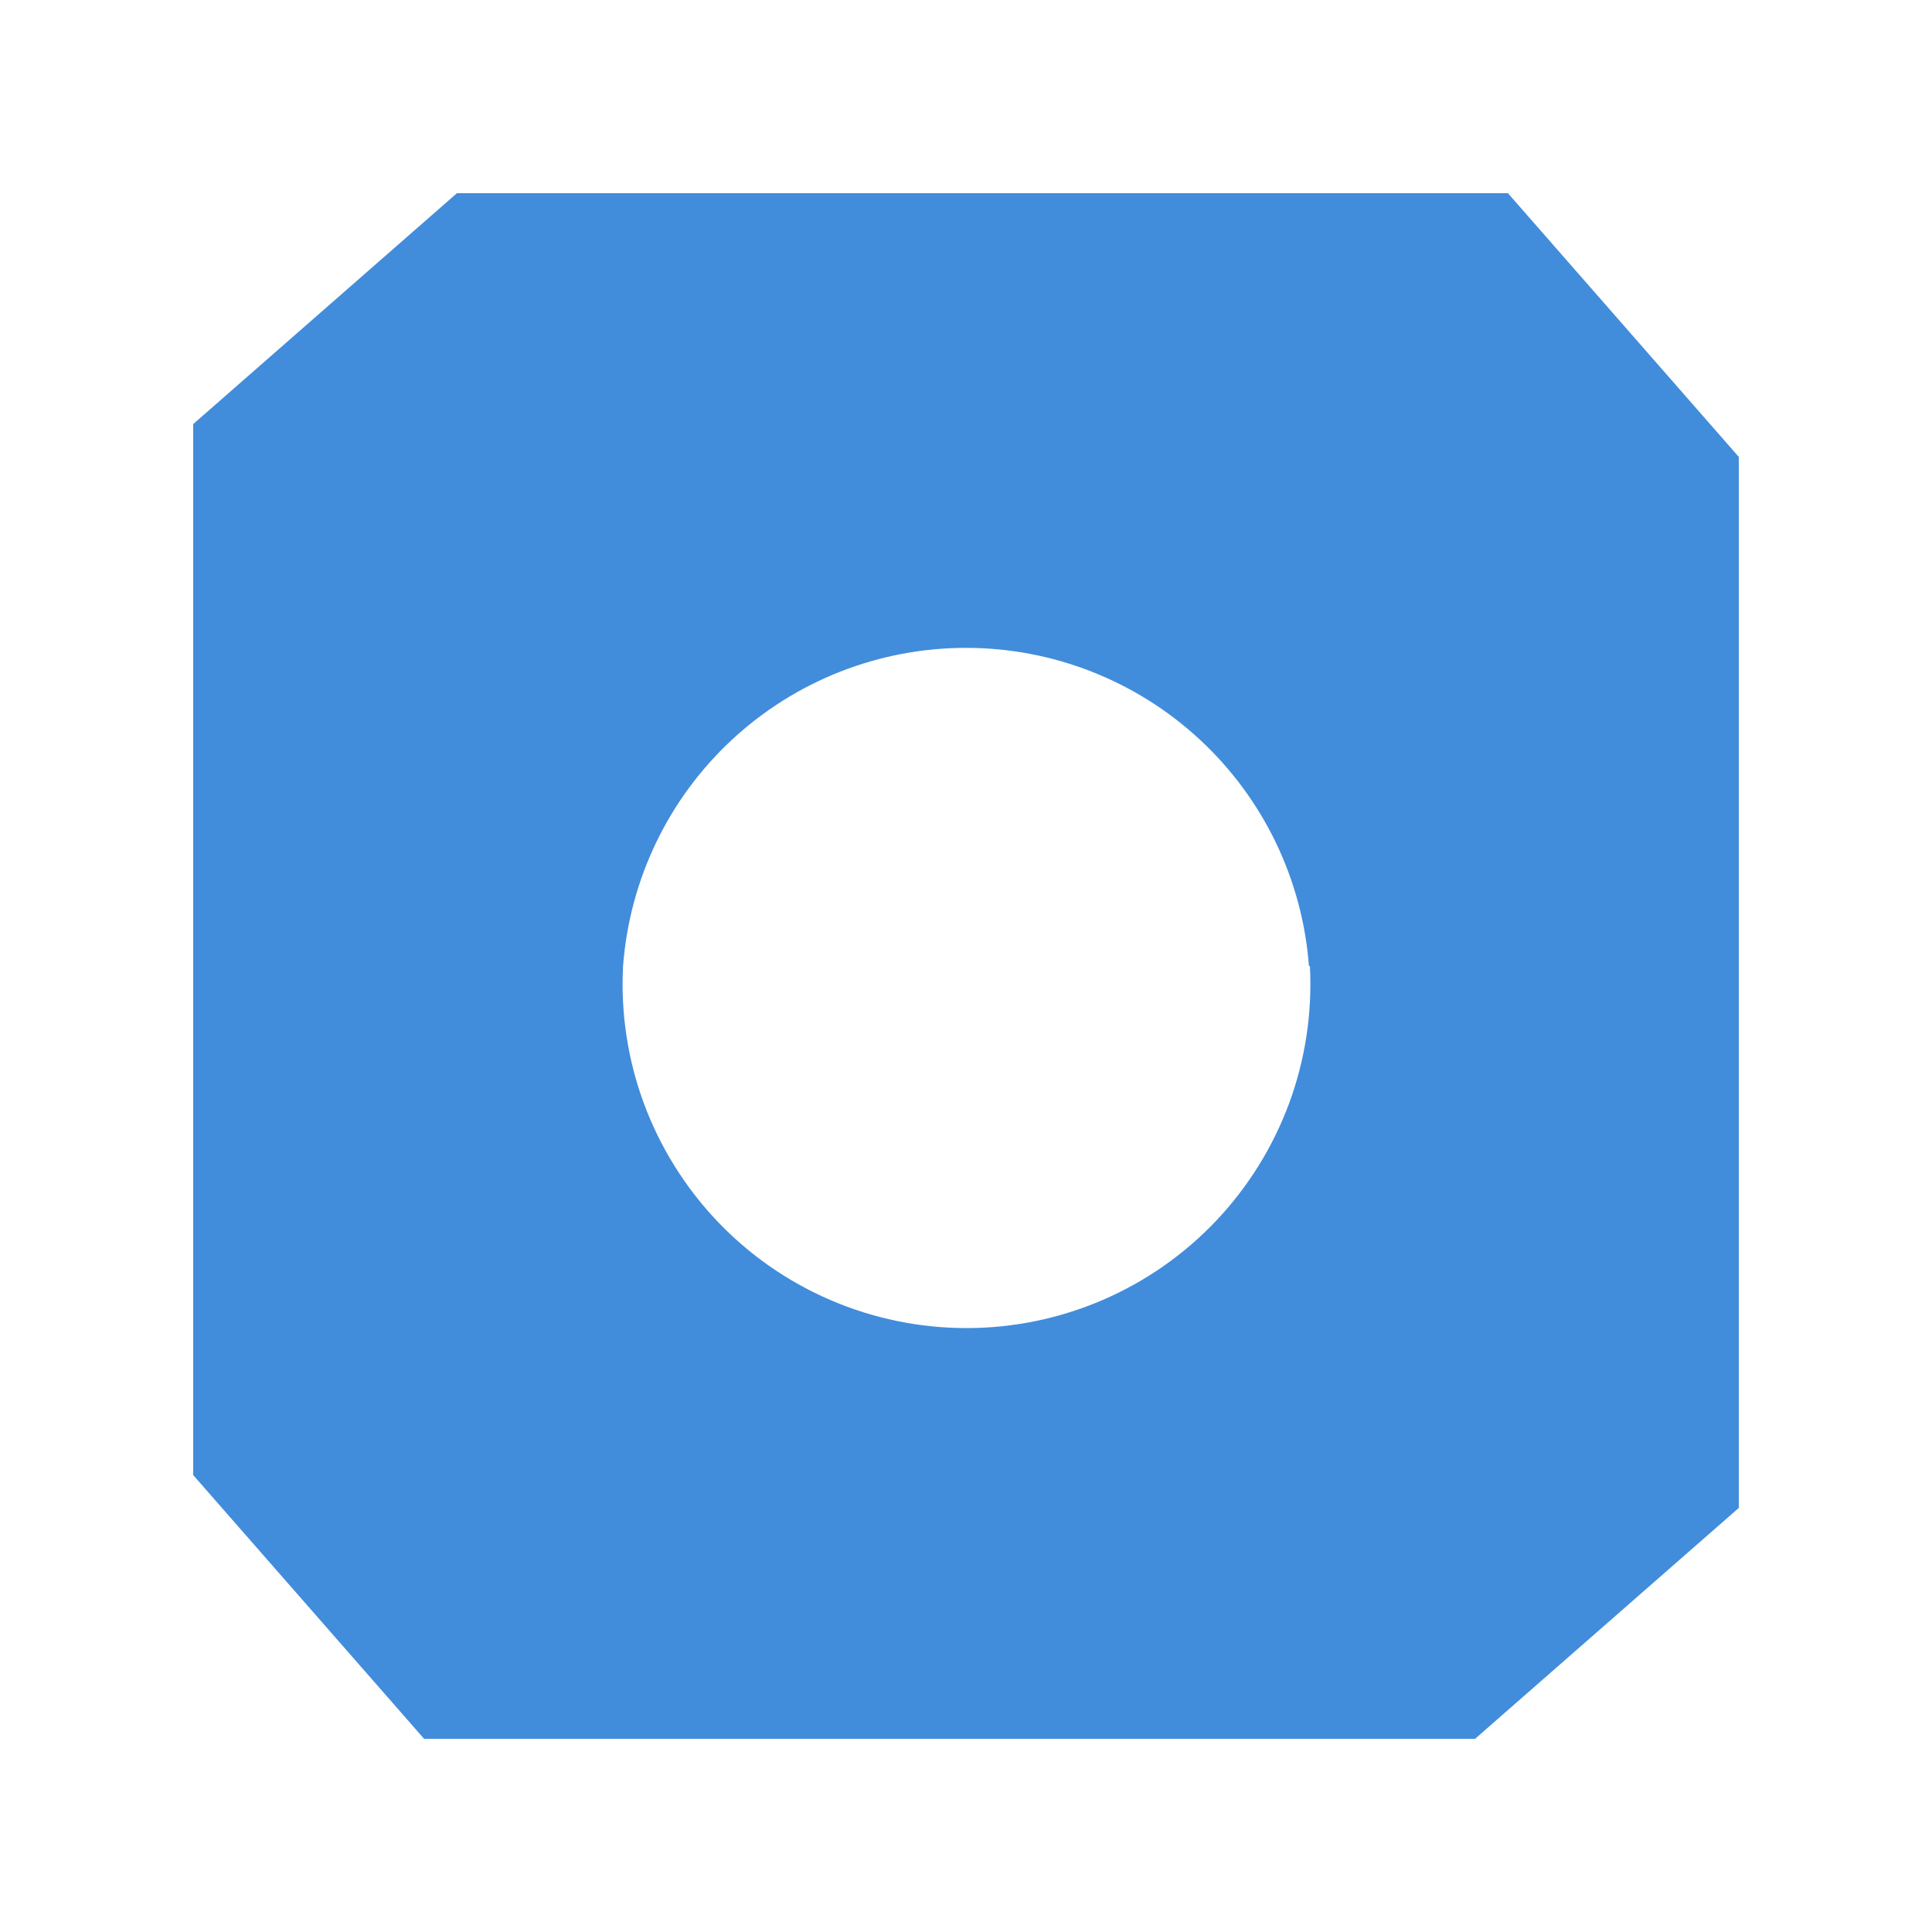
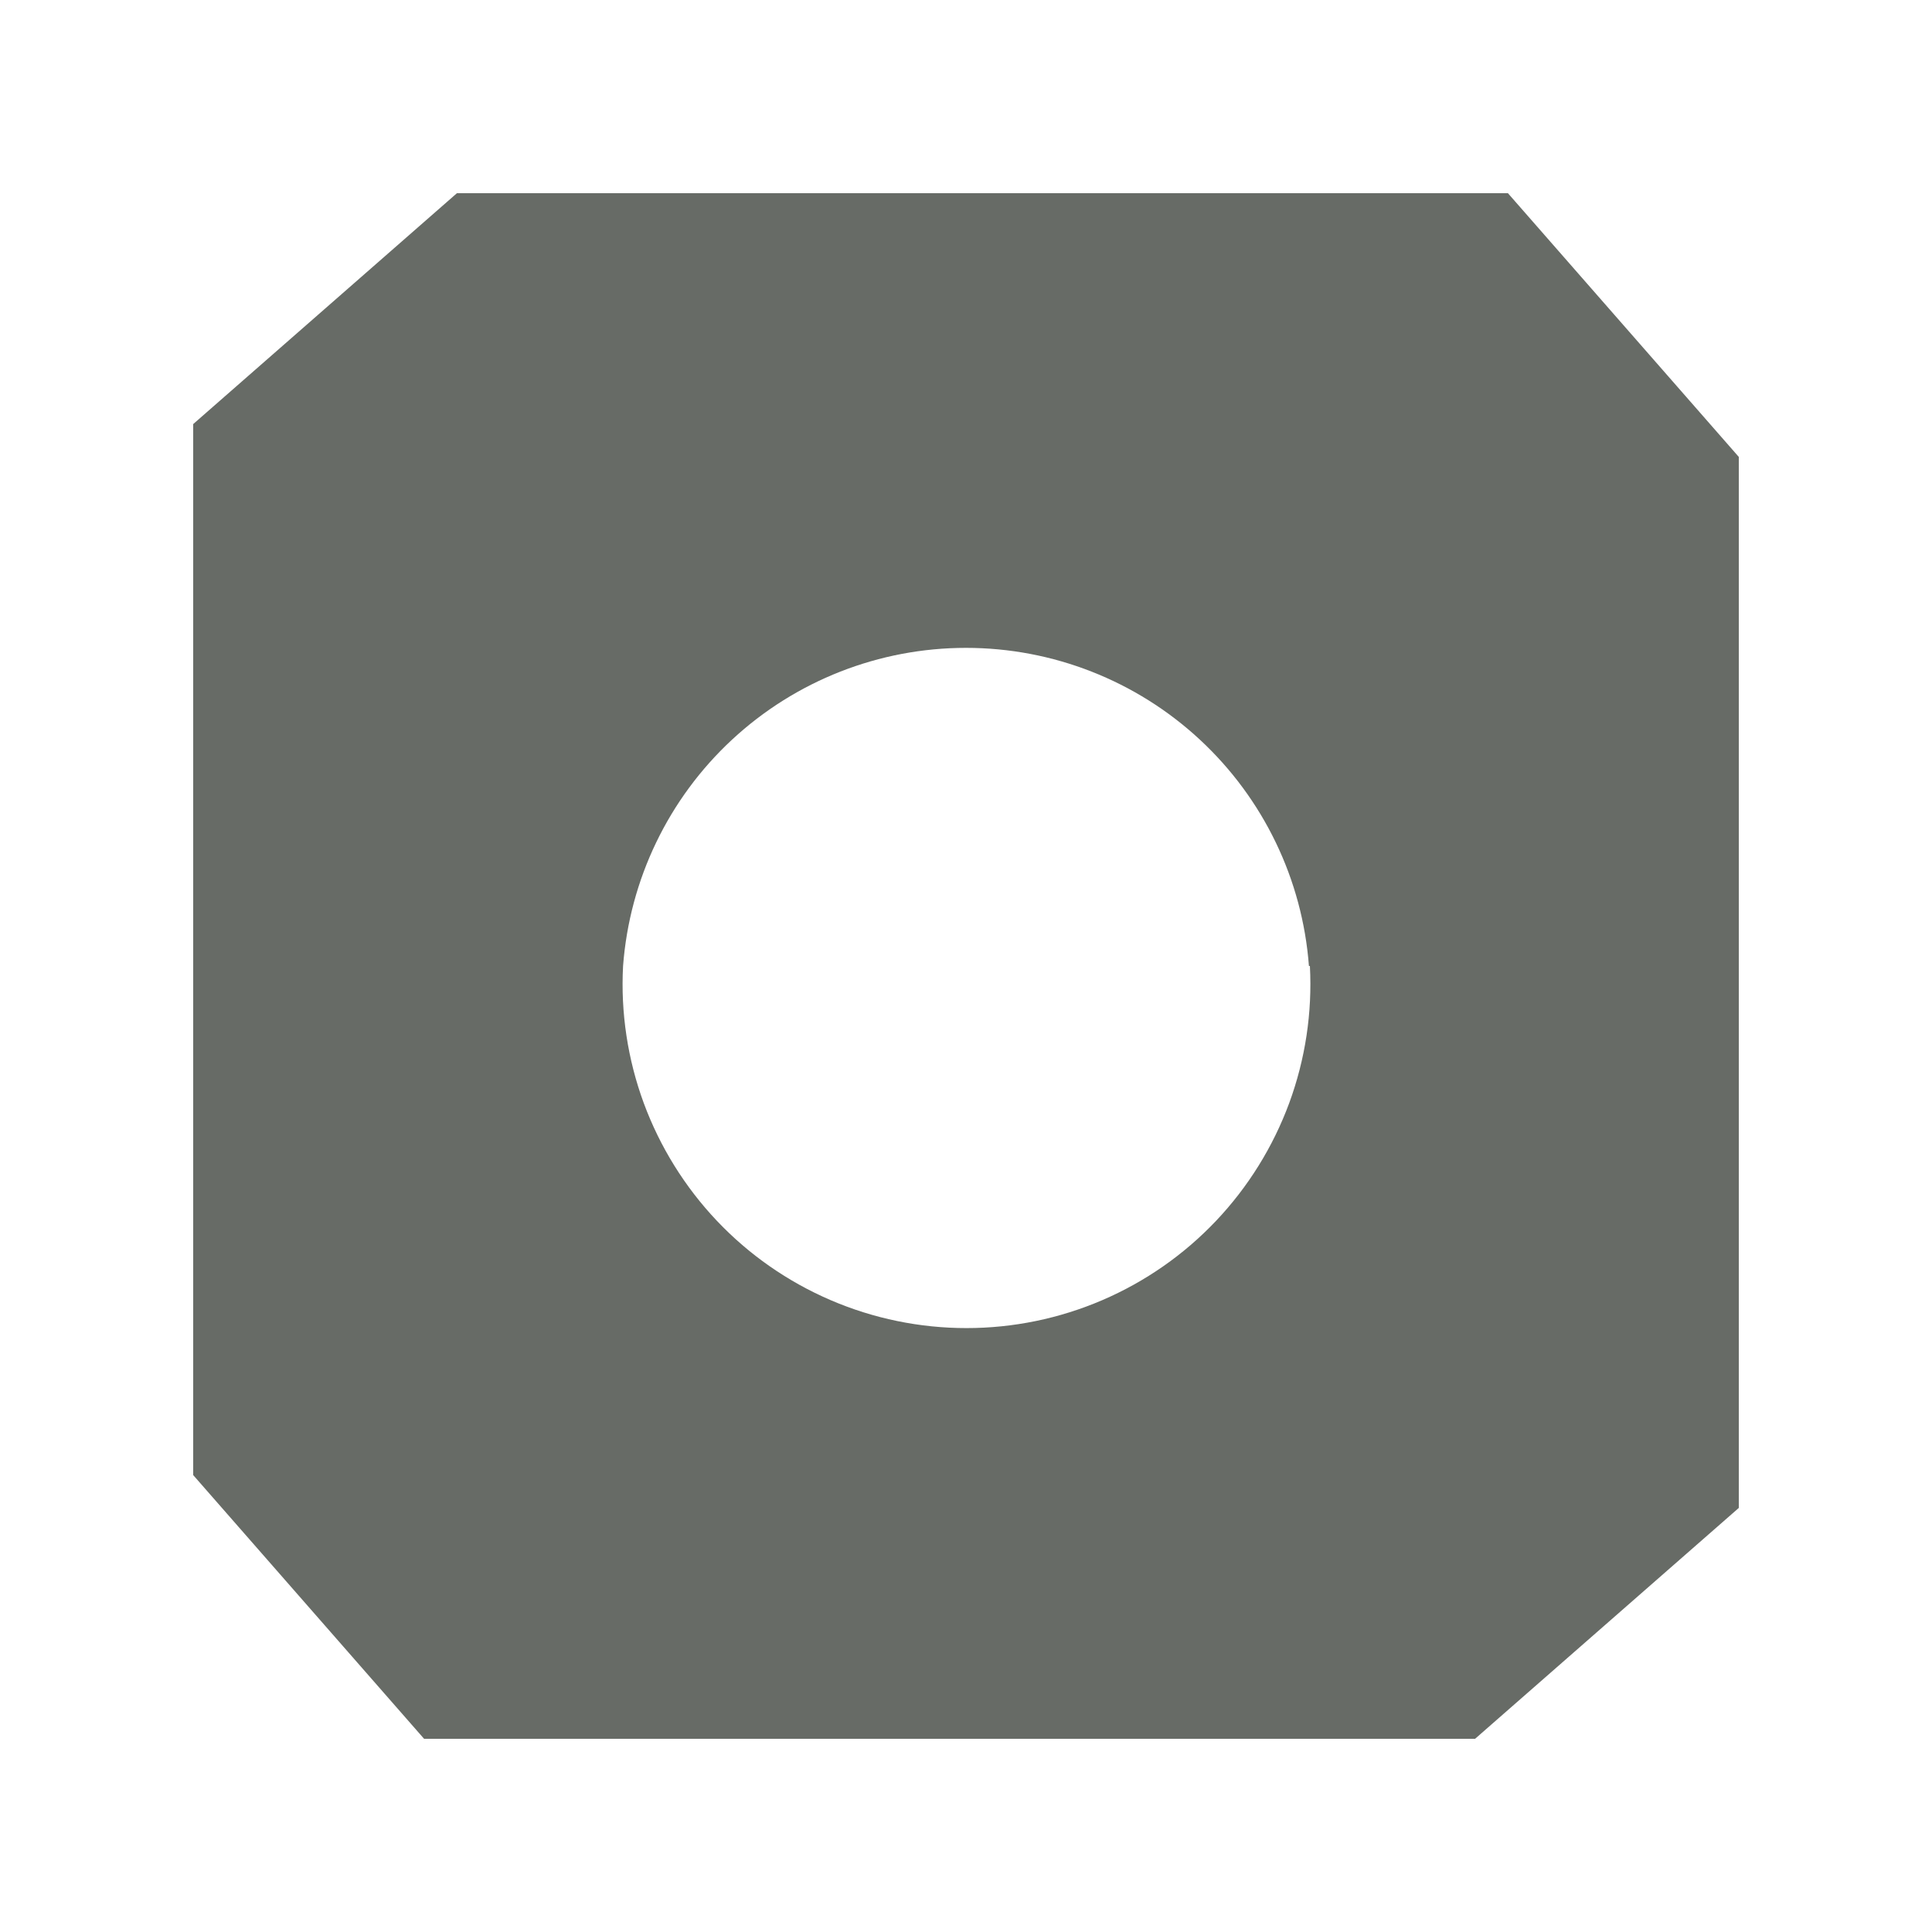
<svg xmlns="http://www.w3.org/2000/svg" width="24" height="24" viewBox="0 0 24 24" fill="none">
-   <path fill-rule="evenodd" clip-rule="evenodd" d="M12 2.4H18.732L21.6 5.676V18.732L18.324 21.6H5.268L2.4 18.324V5.268L5.676 2.4H12ZM16.272 12C16.303 12.579 16.215 13.159 16.015 13.703C15.814 14.247 15.505 14.745 15.106 15.166C14.707 15.587 14.226 15.922 13.693 16.151C13.16 16.38 12.586 16.498 12.006 16.498C11.426 16.498 10.852 16.38 10.319 16.151C9.786 15.922 9.305 15.587 8.906 15.166C8.507 14.745 8.198 14.247 7.997 13.703C7.797 13.159 7.709 12.579 7.74 12C7.821 10.925 8.304 9.921 9.094 9.188C9.884 8.455 10.922 8.048 12 8.048C13.078 8.048 14.115 8.455 14.905 9.188C15.695 9.921 16.179 10.925 16.26 12H16.272Z" fill="#428CDC" />
+   <path fill-rule="evenodd" clip-rule="evenodd" d="M12 2.4H18.732L21.6 5.676V18.732L18.324 21.6H5.268L2.4 18.324V5.268L5.676 2.4H12ZM16.272 12C16.303 12.579 16.215 13.159 16.015 13.703C15.814 14.247 15.505 14.745 15.106 15.166C14.707 15.587 14.226 15.922 13.693 16.151C13.16 16.38 12.586 16.498 12.006 16.498C11.426 16.498 10.852 16.38 10.319 16.151C9.786 15.922 9.305 15.587 8.906 15.166C8.507 14.745 8.198 14.247 7.997 13.703C7.797 13.159 7.709 12.579 7.74 12C7.821 10.925 8.304 9.921 9.094 9.188C9.884 8.455 10.922 8.048 12 8.048C13.078 8.048 14.115 8.455 14.905 9.188C15.695 9.921 16.179 10.925 16.26 12H16.272Z" fill="#676B66" />
</svg>
